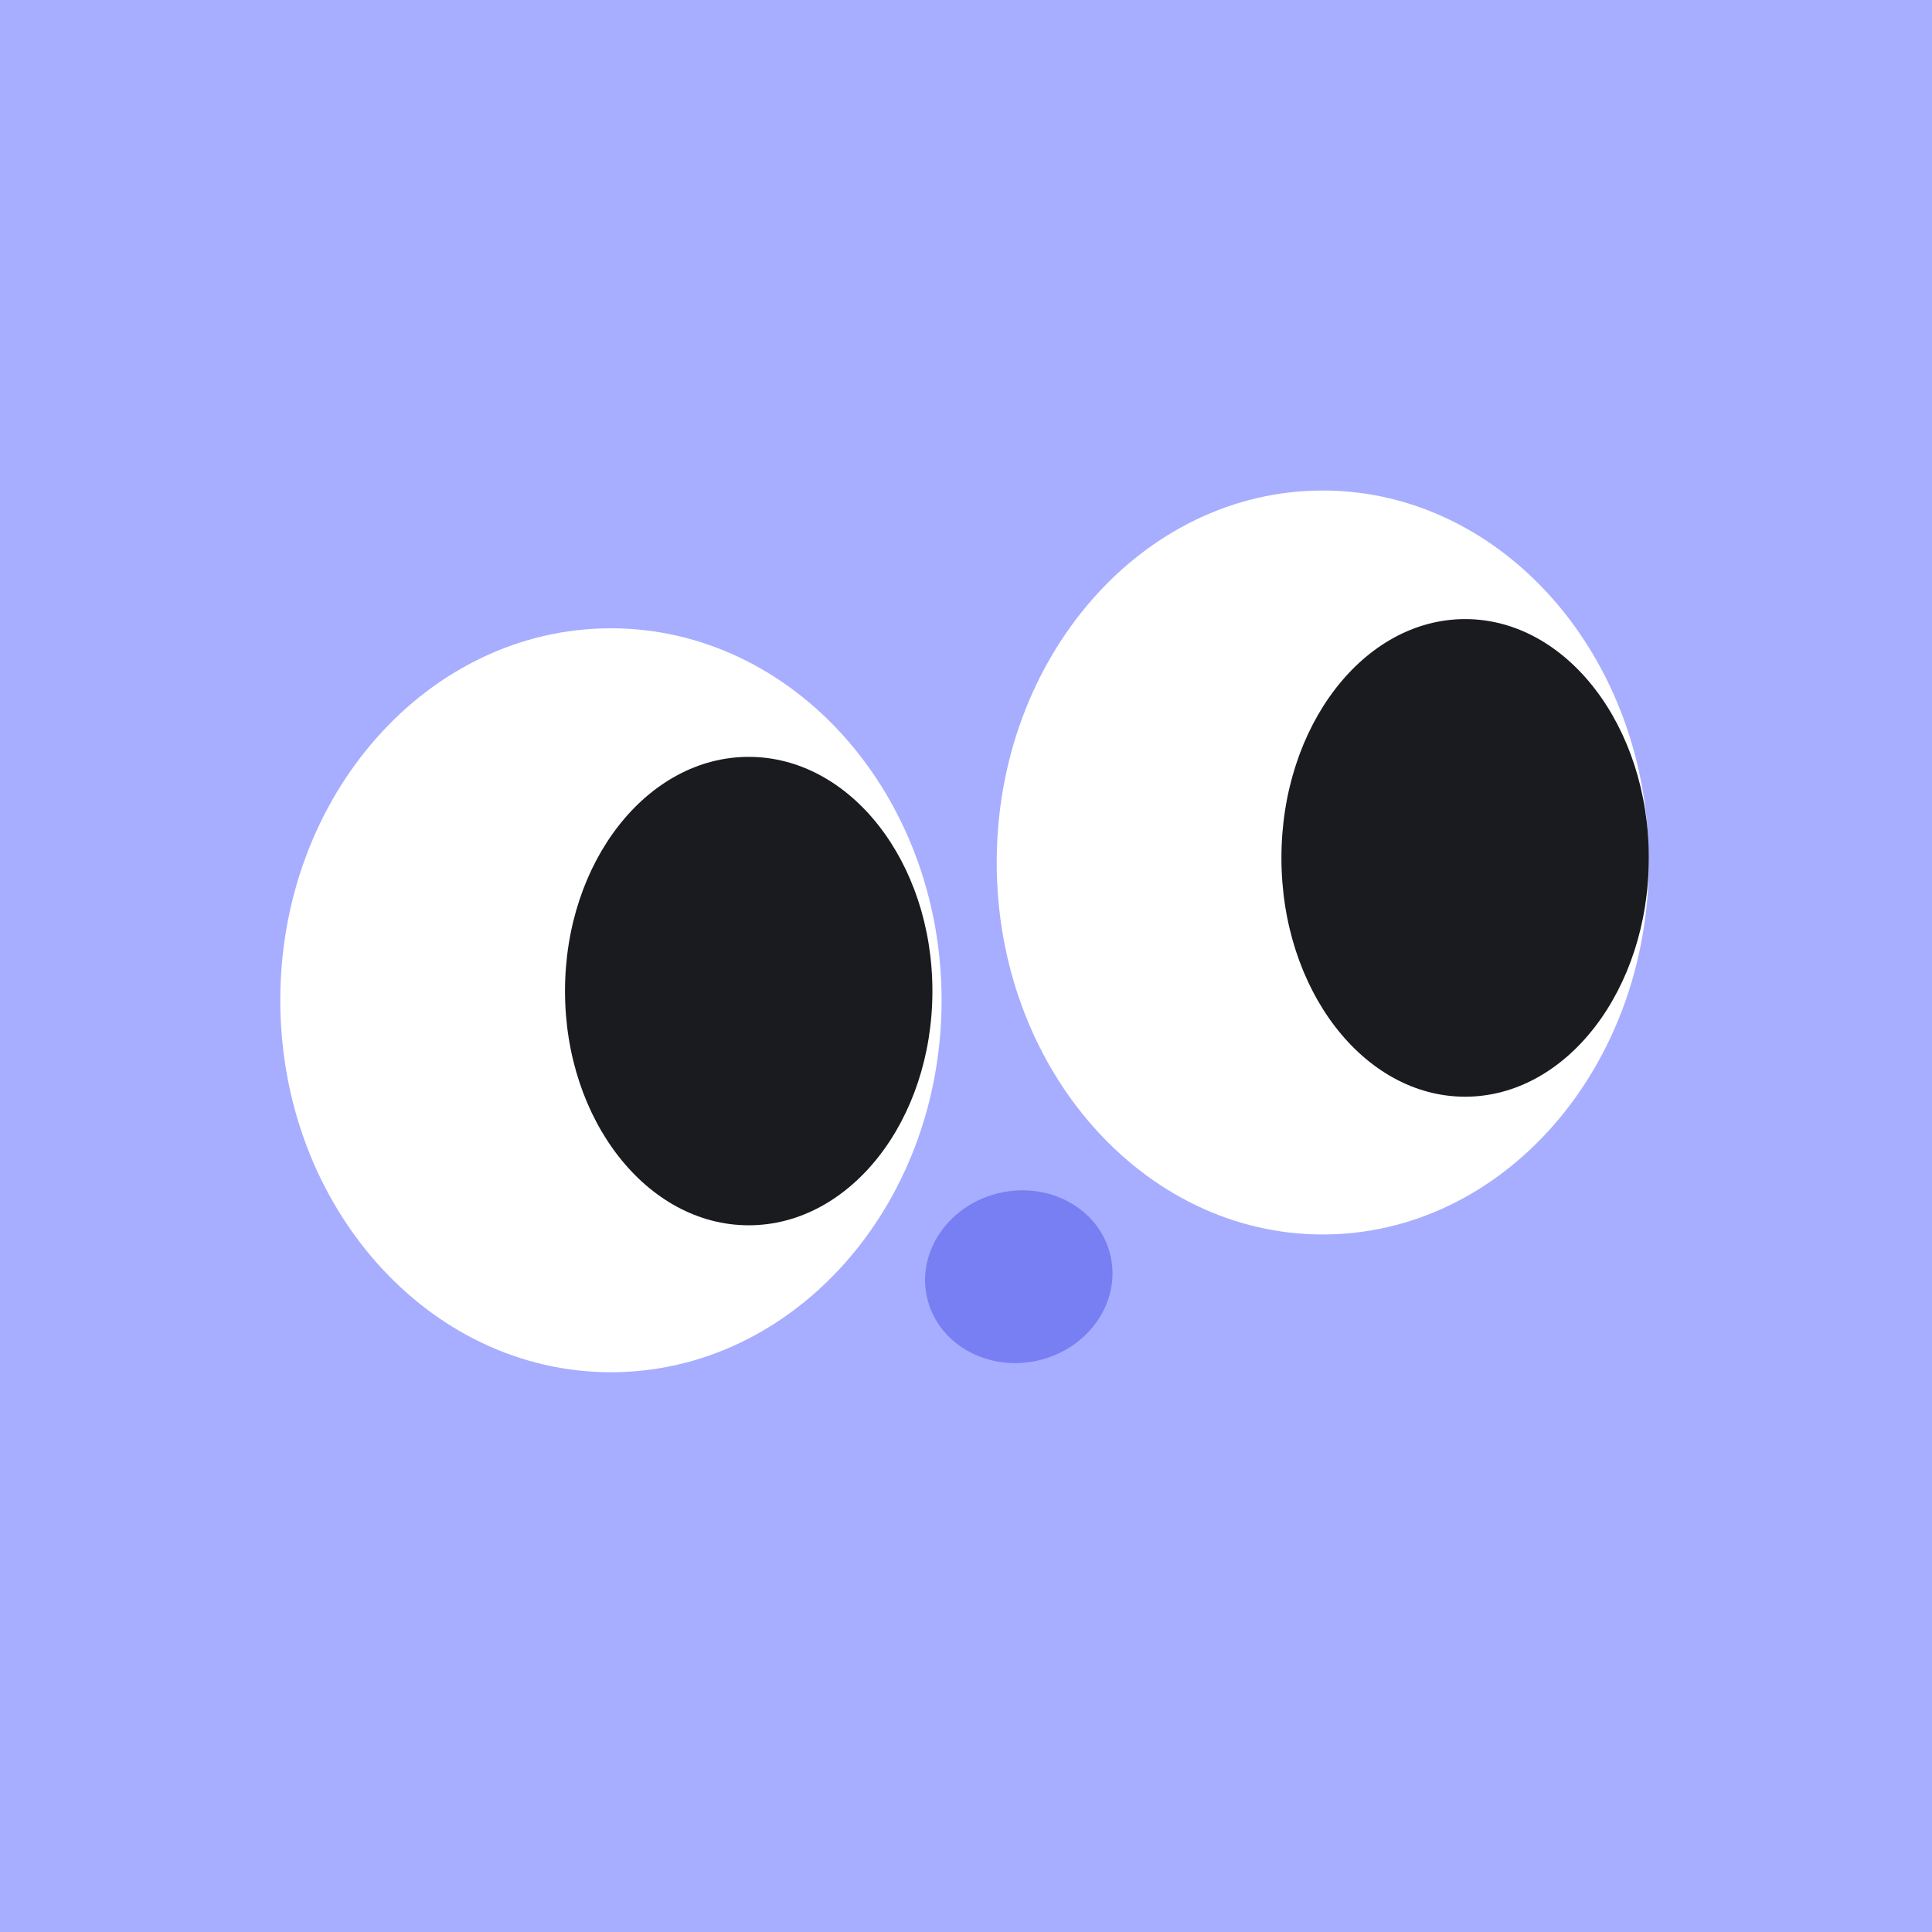
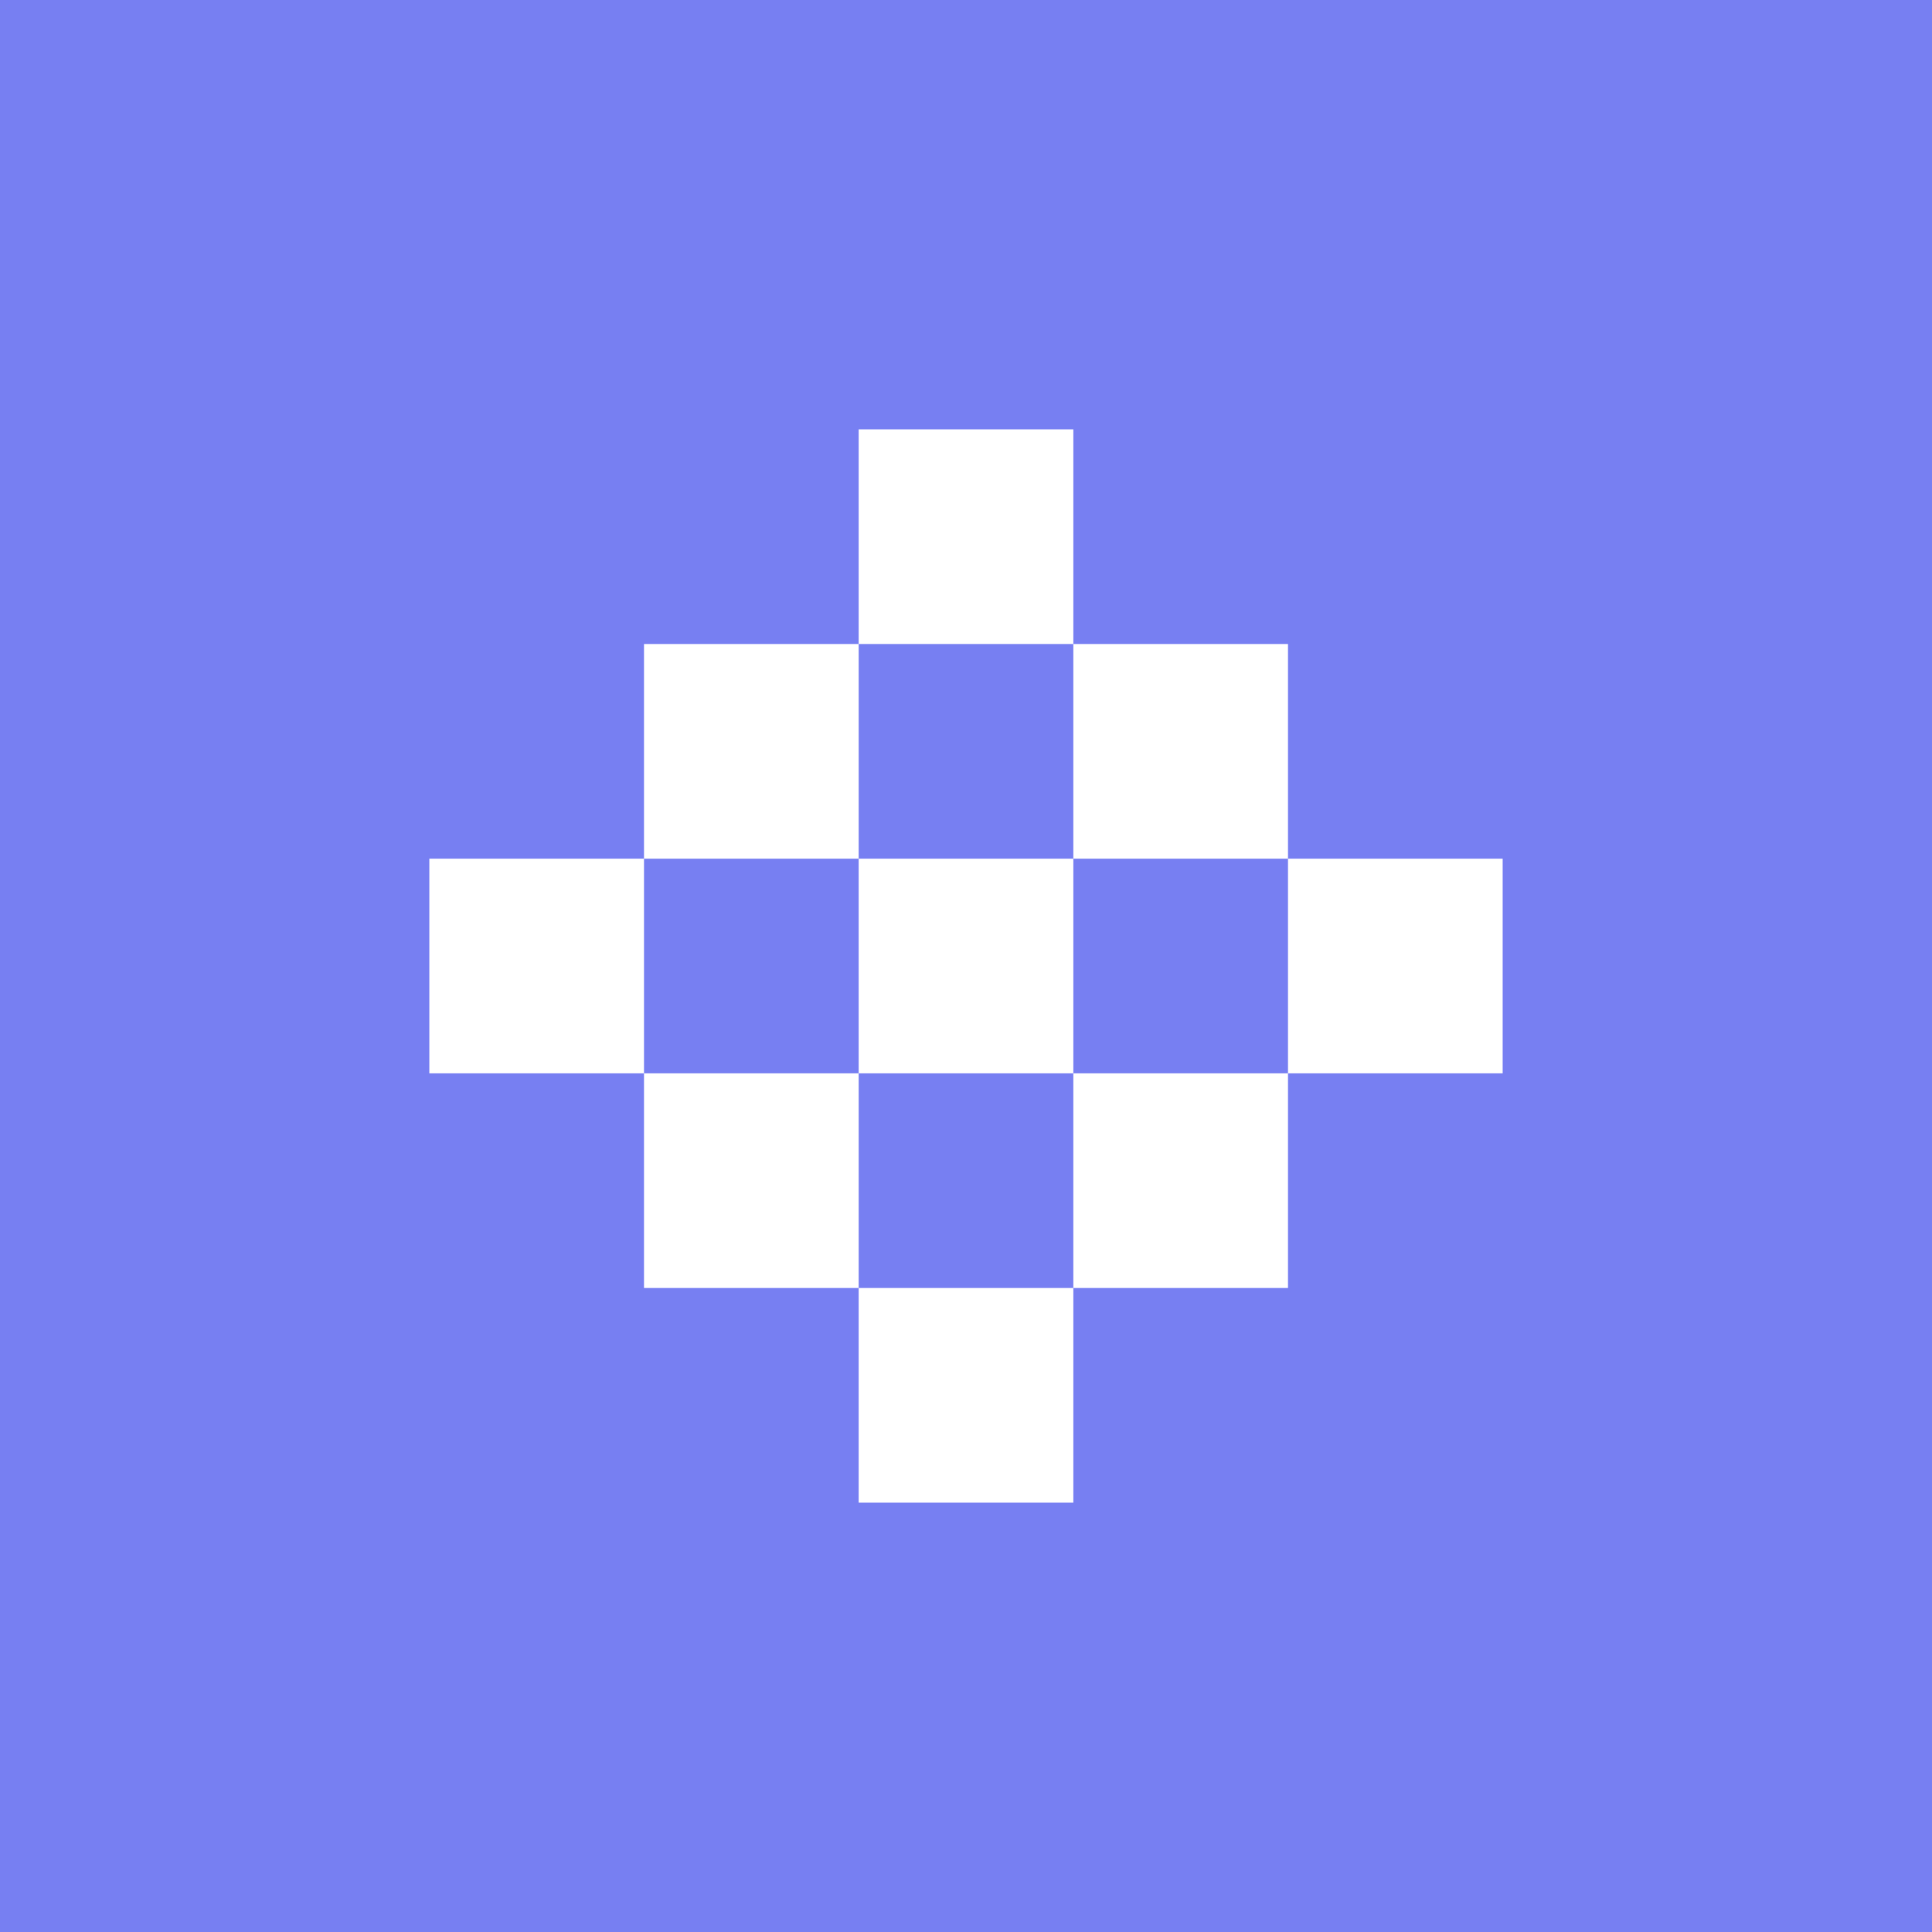
- <svg xmlns="http://www.w3.org/2000/svg" width="193" height="193" viewBox="0 0 193 193" fill="none">
-   <g id="Frame 2147232274">
-     <rect width="193" height="193" fill="#A7ADFF" />
-     <path id="Vector" d="M132.139 123.32C150.128 123.32 164.711 106.683 164.711 86.16C164.711 65.637 150.128 49 132.139 49C114.15 49 99.567 65.637 99.567 86.16C99.567 106.683 114.15 123.32 132.139 123.32Z" fill="white" />
-     <path id="Vector_2" d="M146.361 109.557C156.496 109.557 164.711 98.876 164.711 85.701C164.711 72.526 156.496 61.845 146.361 61.845C136.226 61.845 128.01 72.526 128.01 85.701C128.01 98.876 136.226 109.557 146.361 109.557Z" fill="#191B1F" />
-     <path id="Vector_3" d="M61.031 137.082C79.273 137.082 94.062 120.445 94.062 99.923C94.062 79.4 79.273 62.763 61.031 62.763C42.788 62.763 28 79.4 28 99.923C28 120.445 42.788 137.082 61.031 137.082Z" fill="white" />
-     <path id="Vector_4" d="M74.794 122.402C84.929 122.402 93.144 111.927 93.144 99.005C93.144 86.083 84.929 75.608 74.794 75.608C64.659 75.608 56.443 86.083 56.443 99.005C56.443 111.927 64.659 122.402 74.794 122.402Z" fill="#191B1F" />
-     <path id="Nose" d="M103.681 135.911C108.741 134.757 111.99 130.073 110.937 125.45C109.883 120.827 104.927 118.014 99.867 119.168C94.807 120.322 91.558 125.006 92.612 129.629C93.665 134.252 98.621 137.064 103.681 135.911Z" fill="#777FF2" />
-   </g>
+ <svg xmlns="http://www.w3.org/2000/svg" width="108" height="108" viewBox="0 0 108 108" fill="none">
+   <rect width="108" height="108" fill="#777ff2" />
+   <path d="M48 24h12v12h-12zM36 36h12v12h-12zM60 36h12v12h-12zM24 48h12v12h-12zM48 48h12v12h-12zM72 48h12v12h-12zM36 60h12v12h-12zM60 60h12v12h-12zM48 72h12v12h-12z" fill="white" />
</svg>
